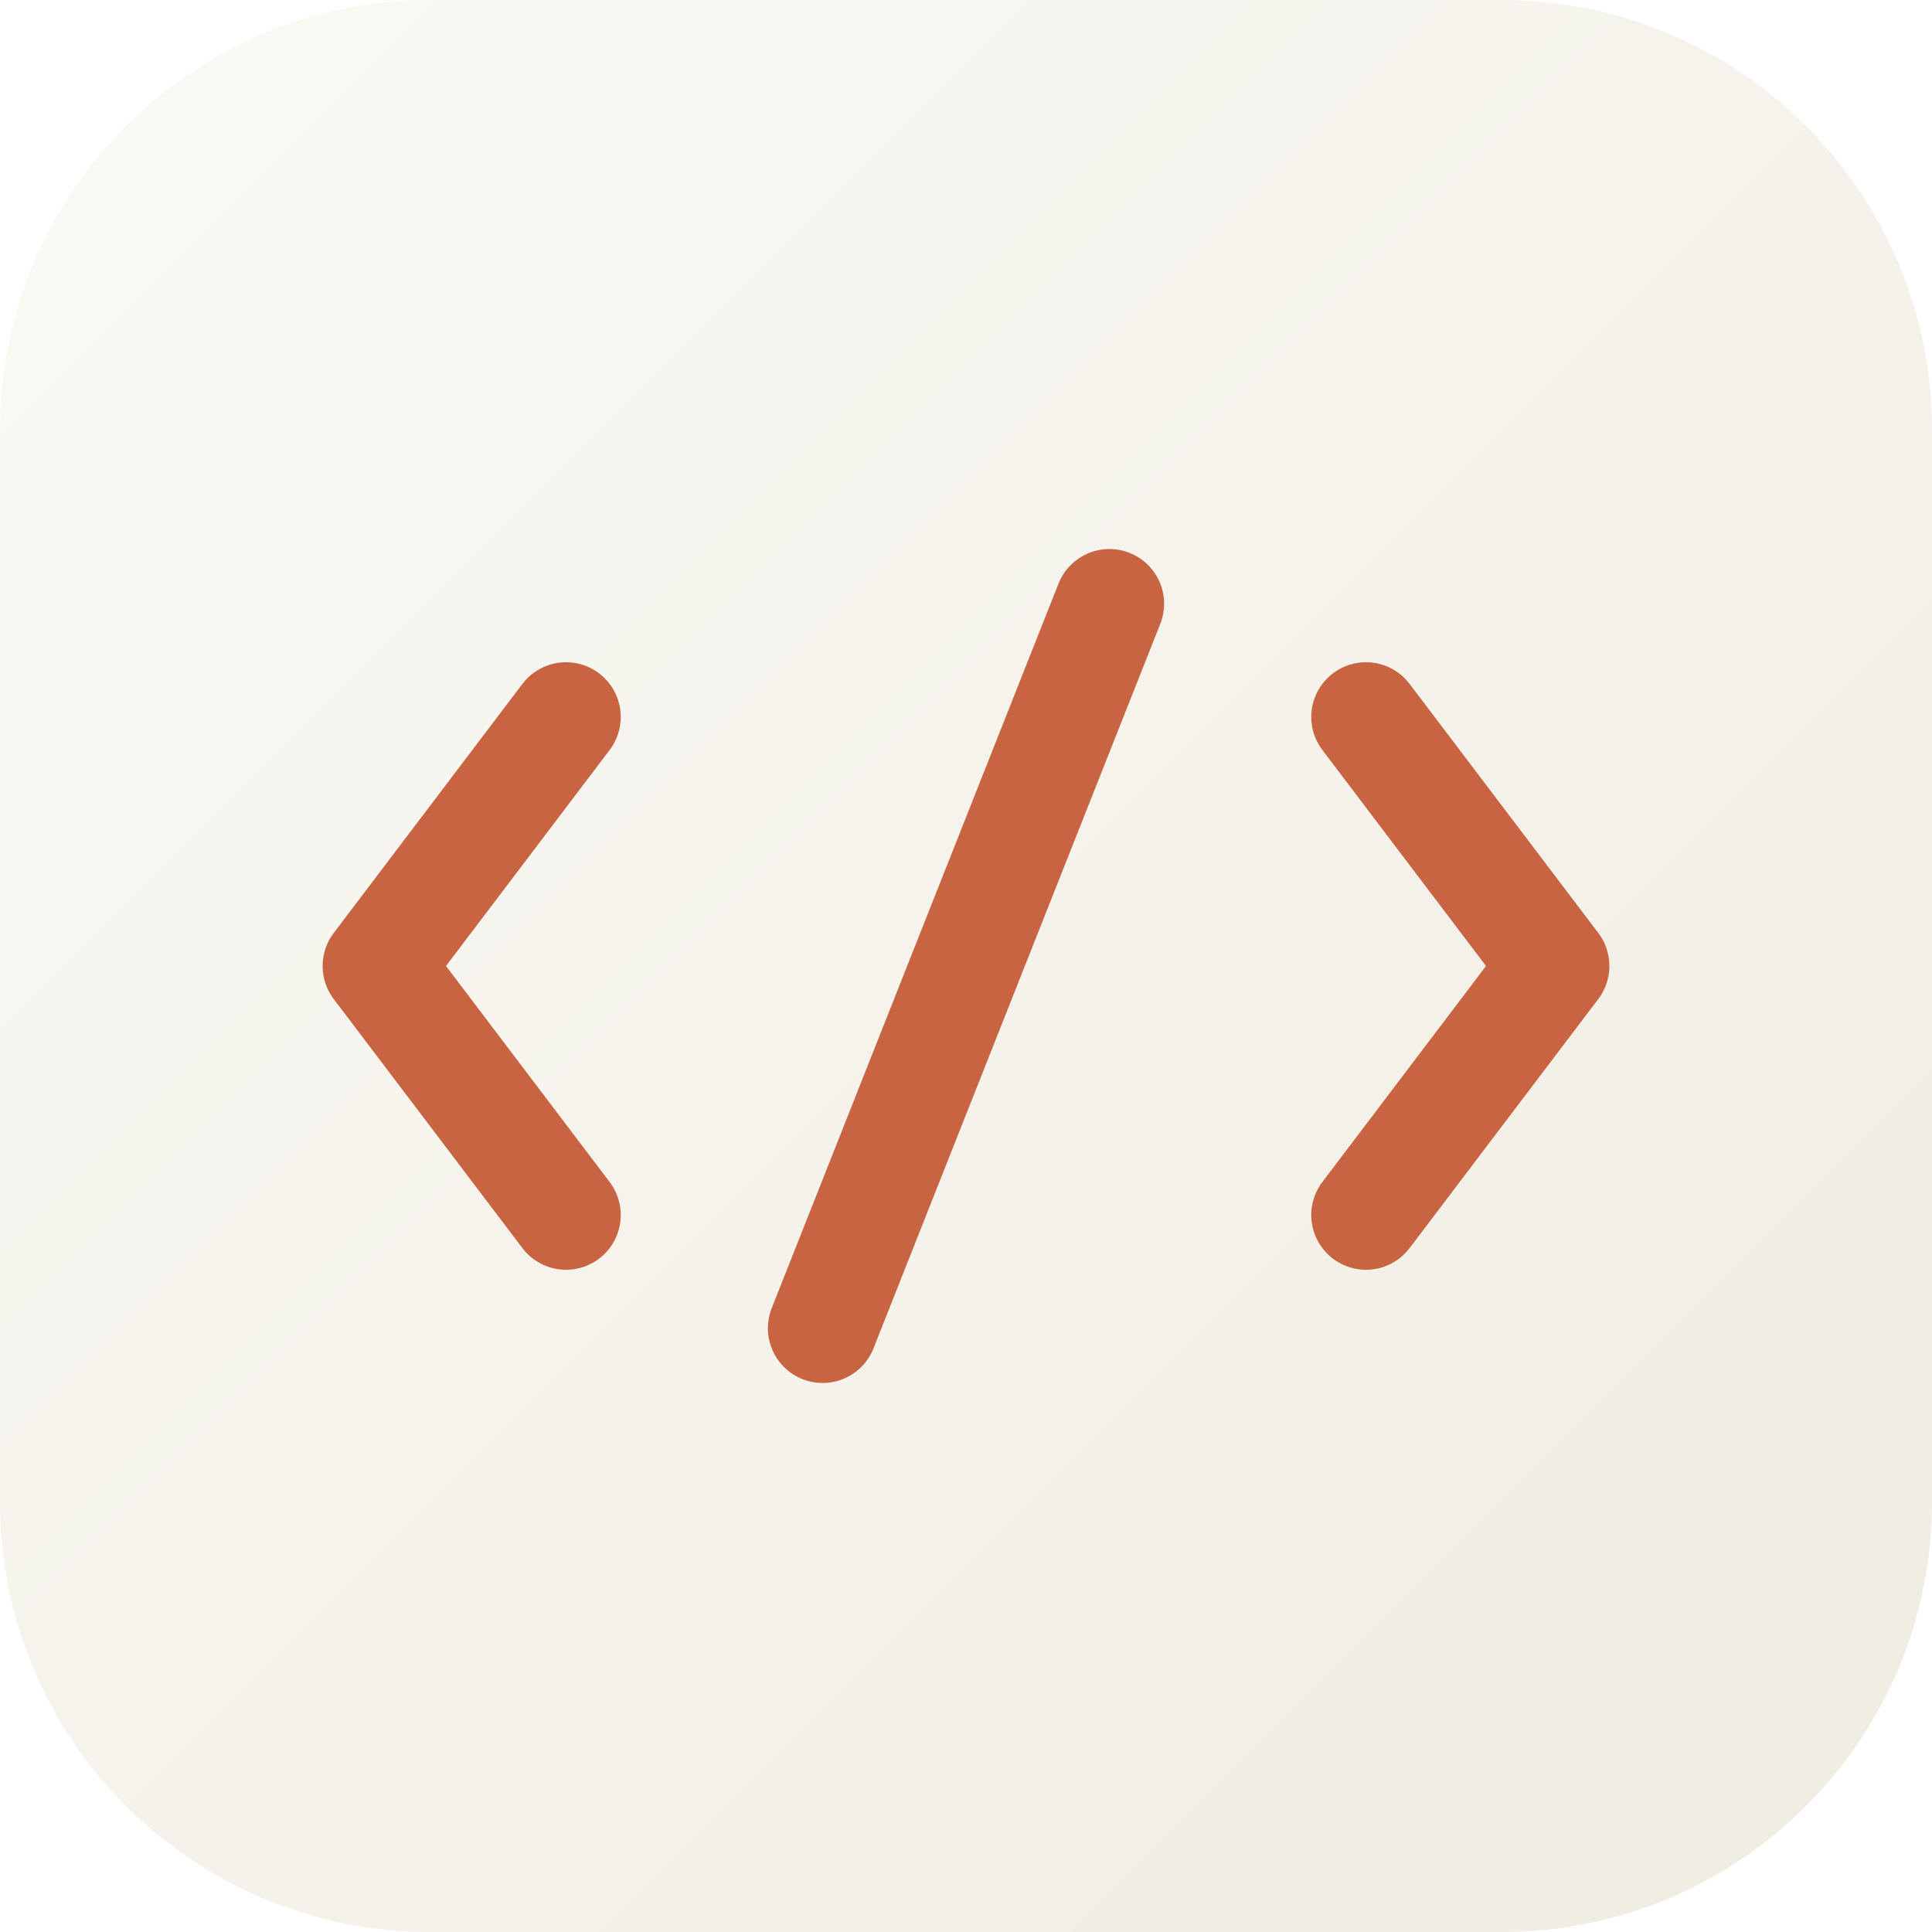
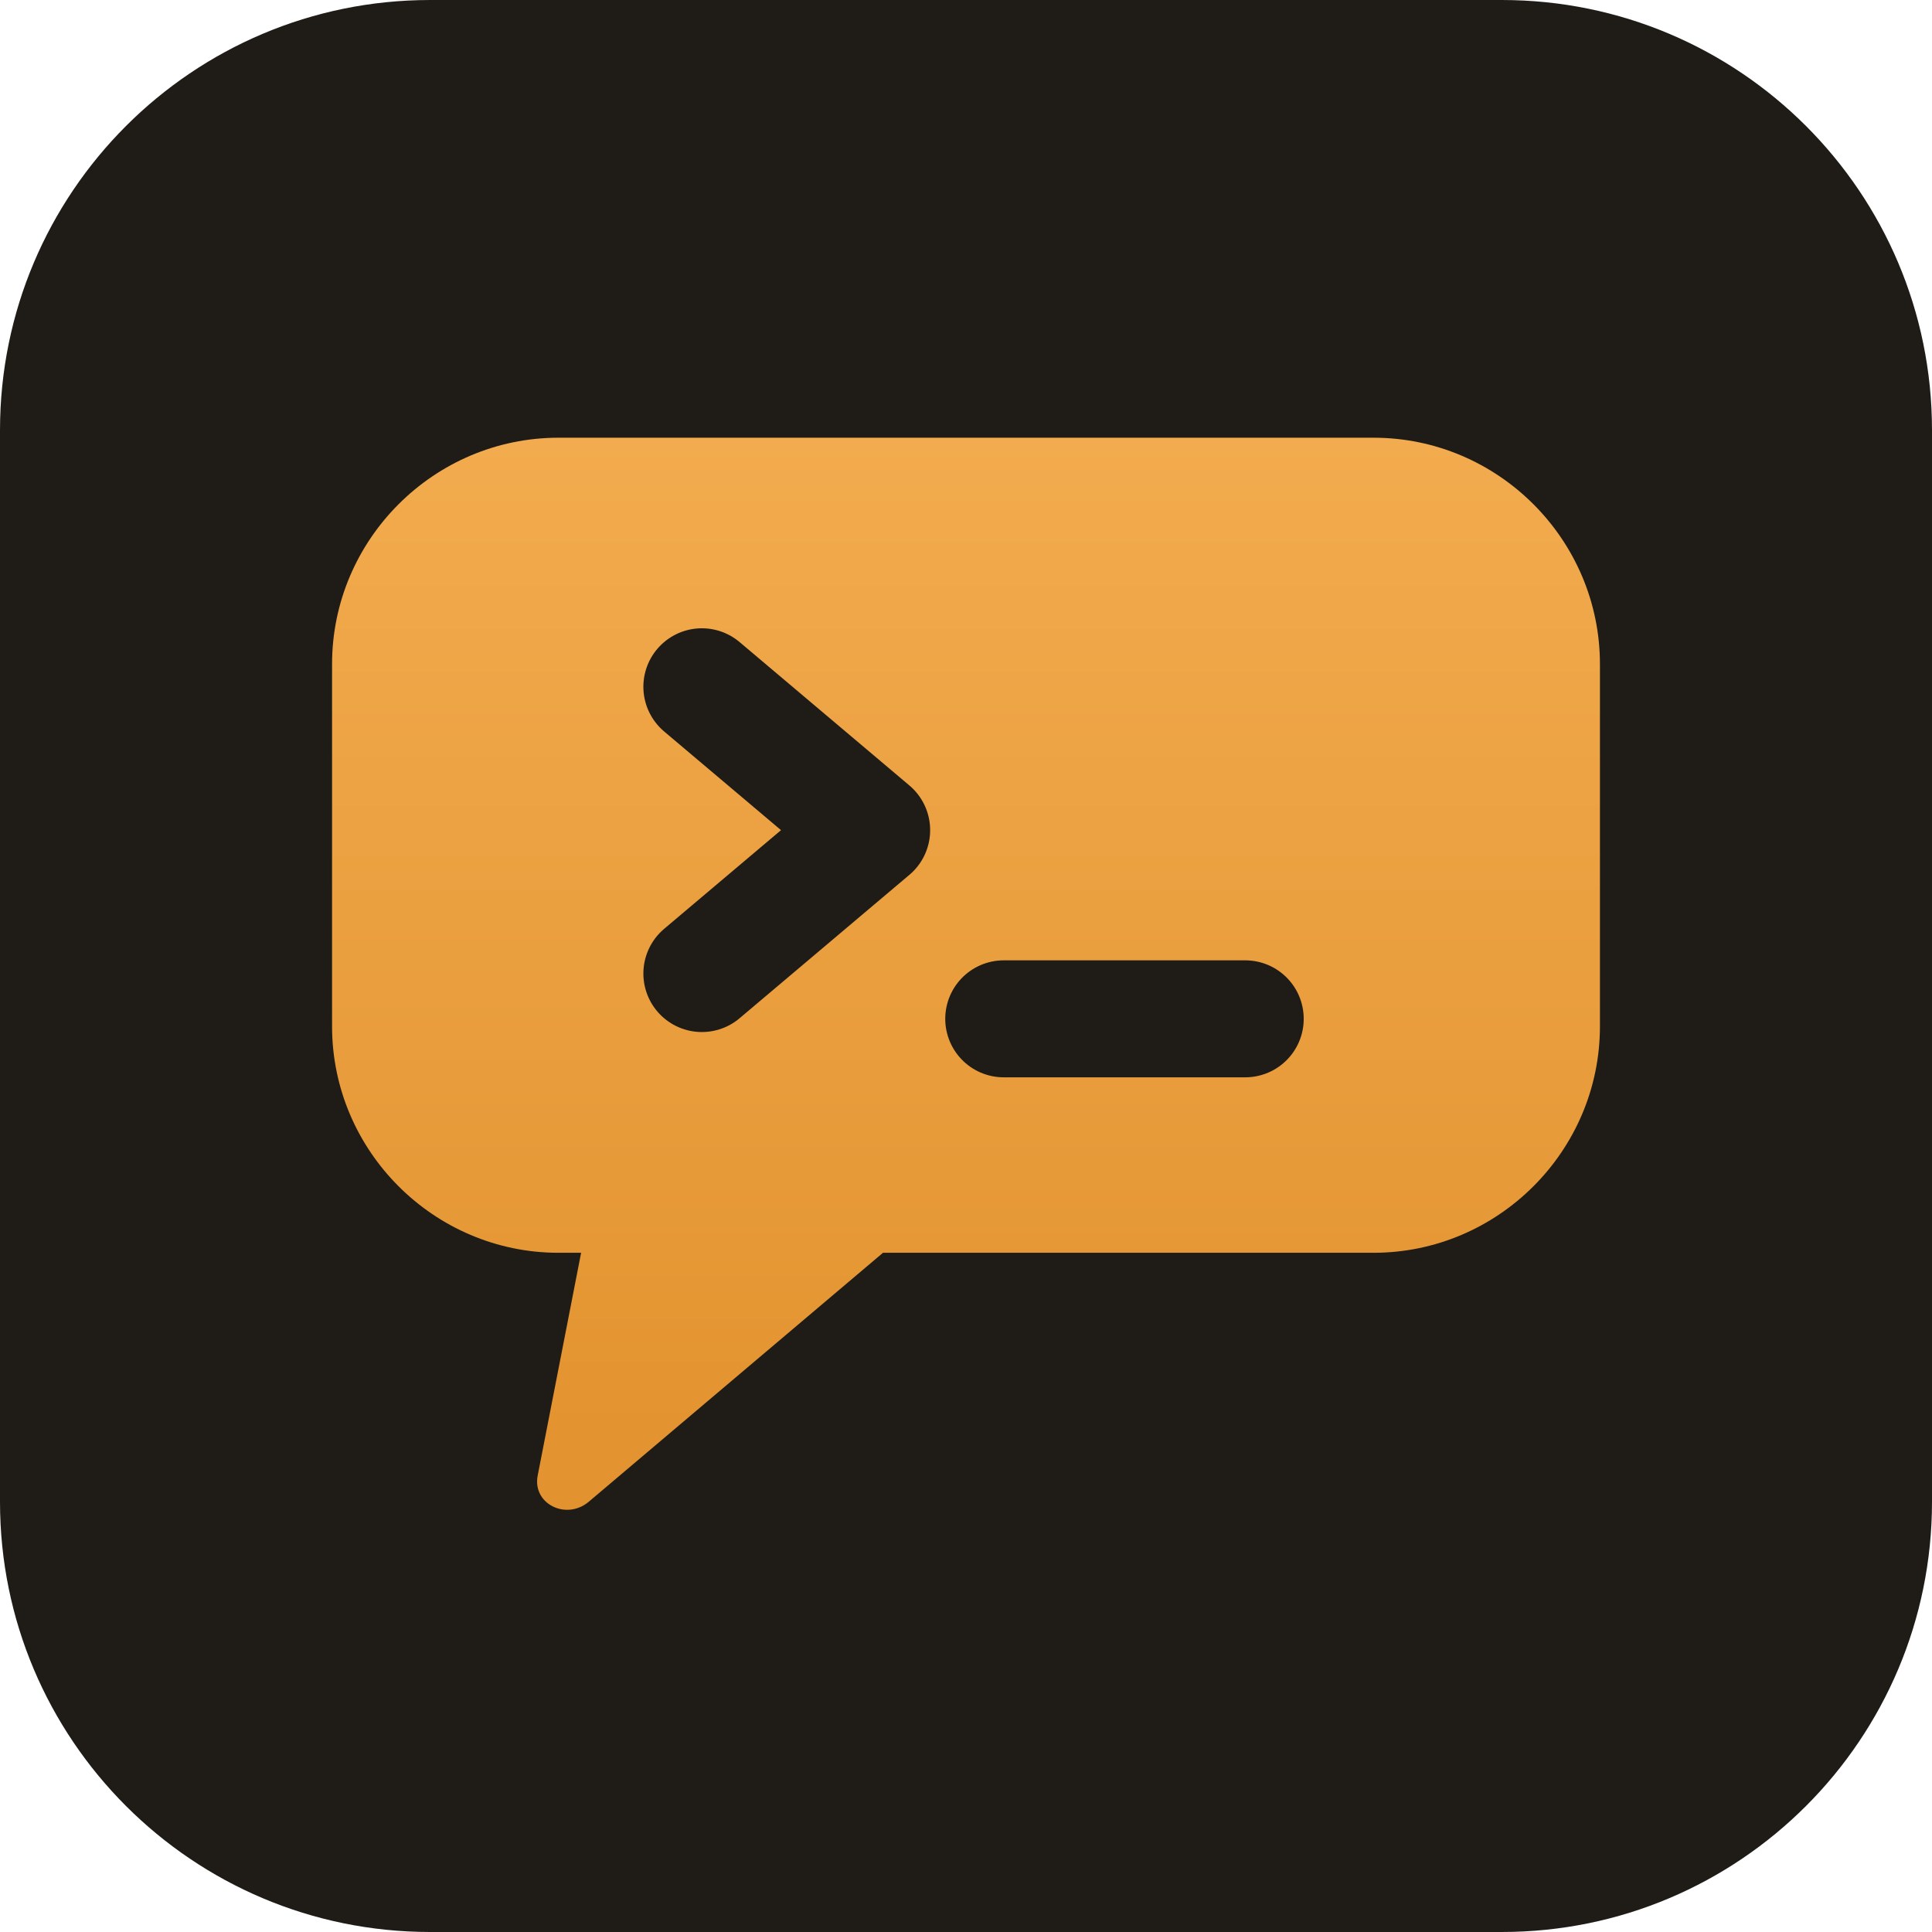
<svg xmlns="http://www.w3.org/2000/svg" viewBox="0 0 1024 1024">
  <defs>
-     <linearGradient id="bg" x1="0" y1="0" x2="1" y2="1">
-       <stop offset="0%" stop-color="#faf9f5" />
-       <stop offset="100%" stop-color="#efece1" />
+     <linearGradient id="bubble" x1="0" y1="0" x2="0" y2="1">
+       <stop offset="0%" stop-color="#f2ab4e" />
+       <stop offset="100%" stop-color="#e2922e" />
    </linearGradient>
  </defs>
-   <rect width="1024" height="1024" rx="228" fill="url(#bg)" />
-   <g fill="none" stroke="#c96442" stroke-width="58" stroke-linecap="round" stroke-linejoin="round">
-     <path d="M300 380 L200 512 L300 644" />
-     <path d="M724 380 L824 512 L724 644" />
-     <path d="M588 320 L436 704" />
+   <rect width="1024" height="1024" rx="228" fill="#1f1c18" />
+   <path d="M 296 232            L 728 232            C 794 232 848 286 848 352            L 848 544            C 848 610 794 664 728 664            L 468 664            L 312 796            C 300 806 282 797 285 782            L 308 664            L 296 664            C 230 664 176 610 176 544            L 176 352            C 176 286 230 232 296 232 Z" fill="url(#bubble)" />
+   <g fill="none" stroke="#1f1c18" stroke-width="62" stroke-linecap="round" stroke-linejoin="round">
+     <path d="M 372 364 L 462 440 L 372 516" />
+     <path d="M 532 540 L 660 540" />
  </g>
</svg>
